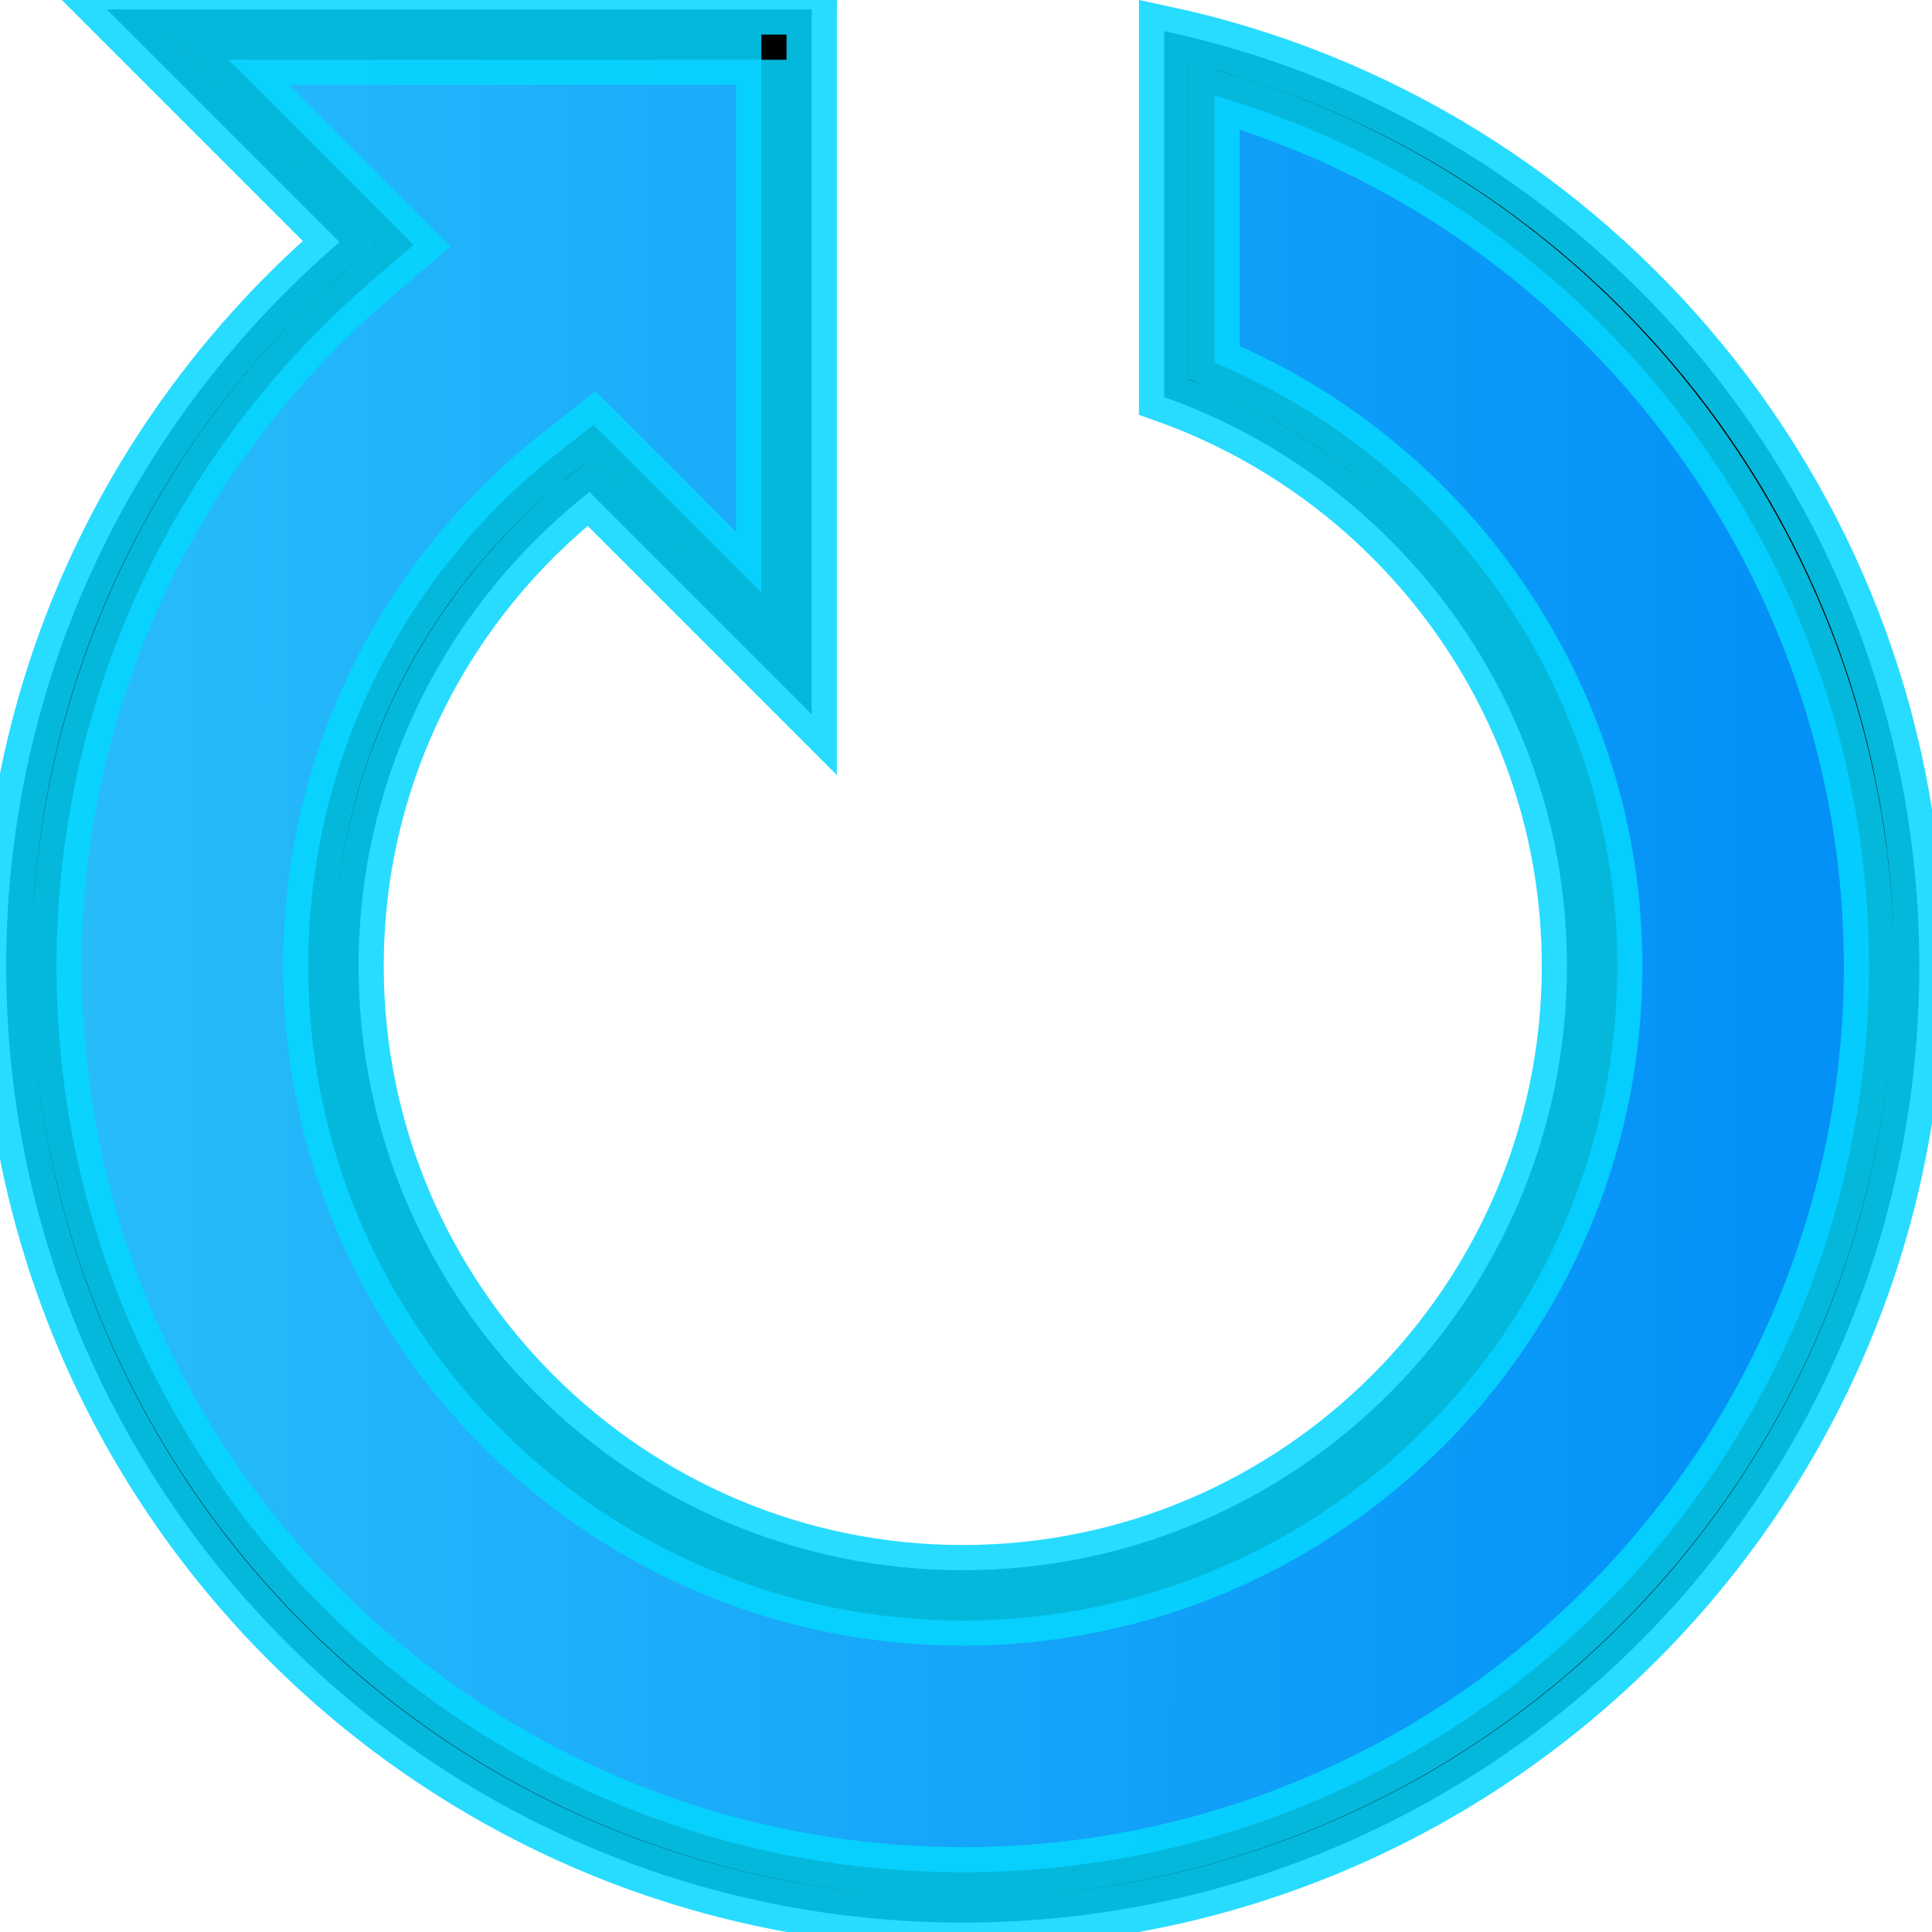
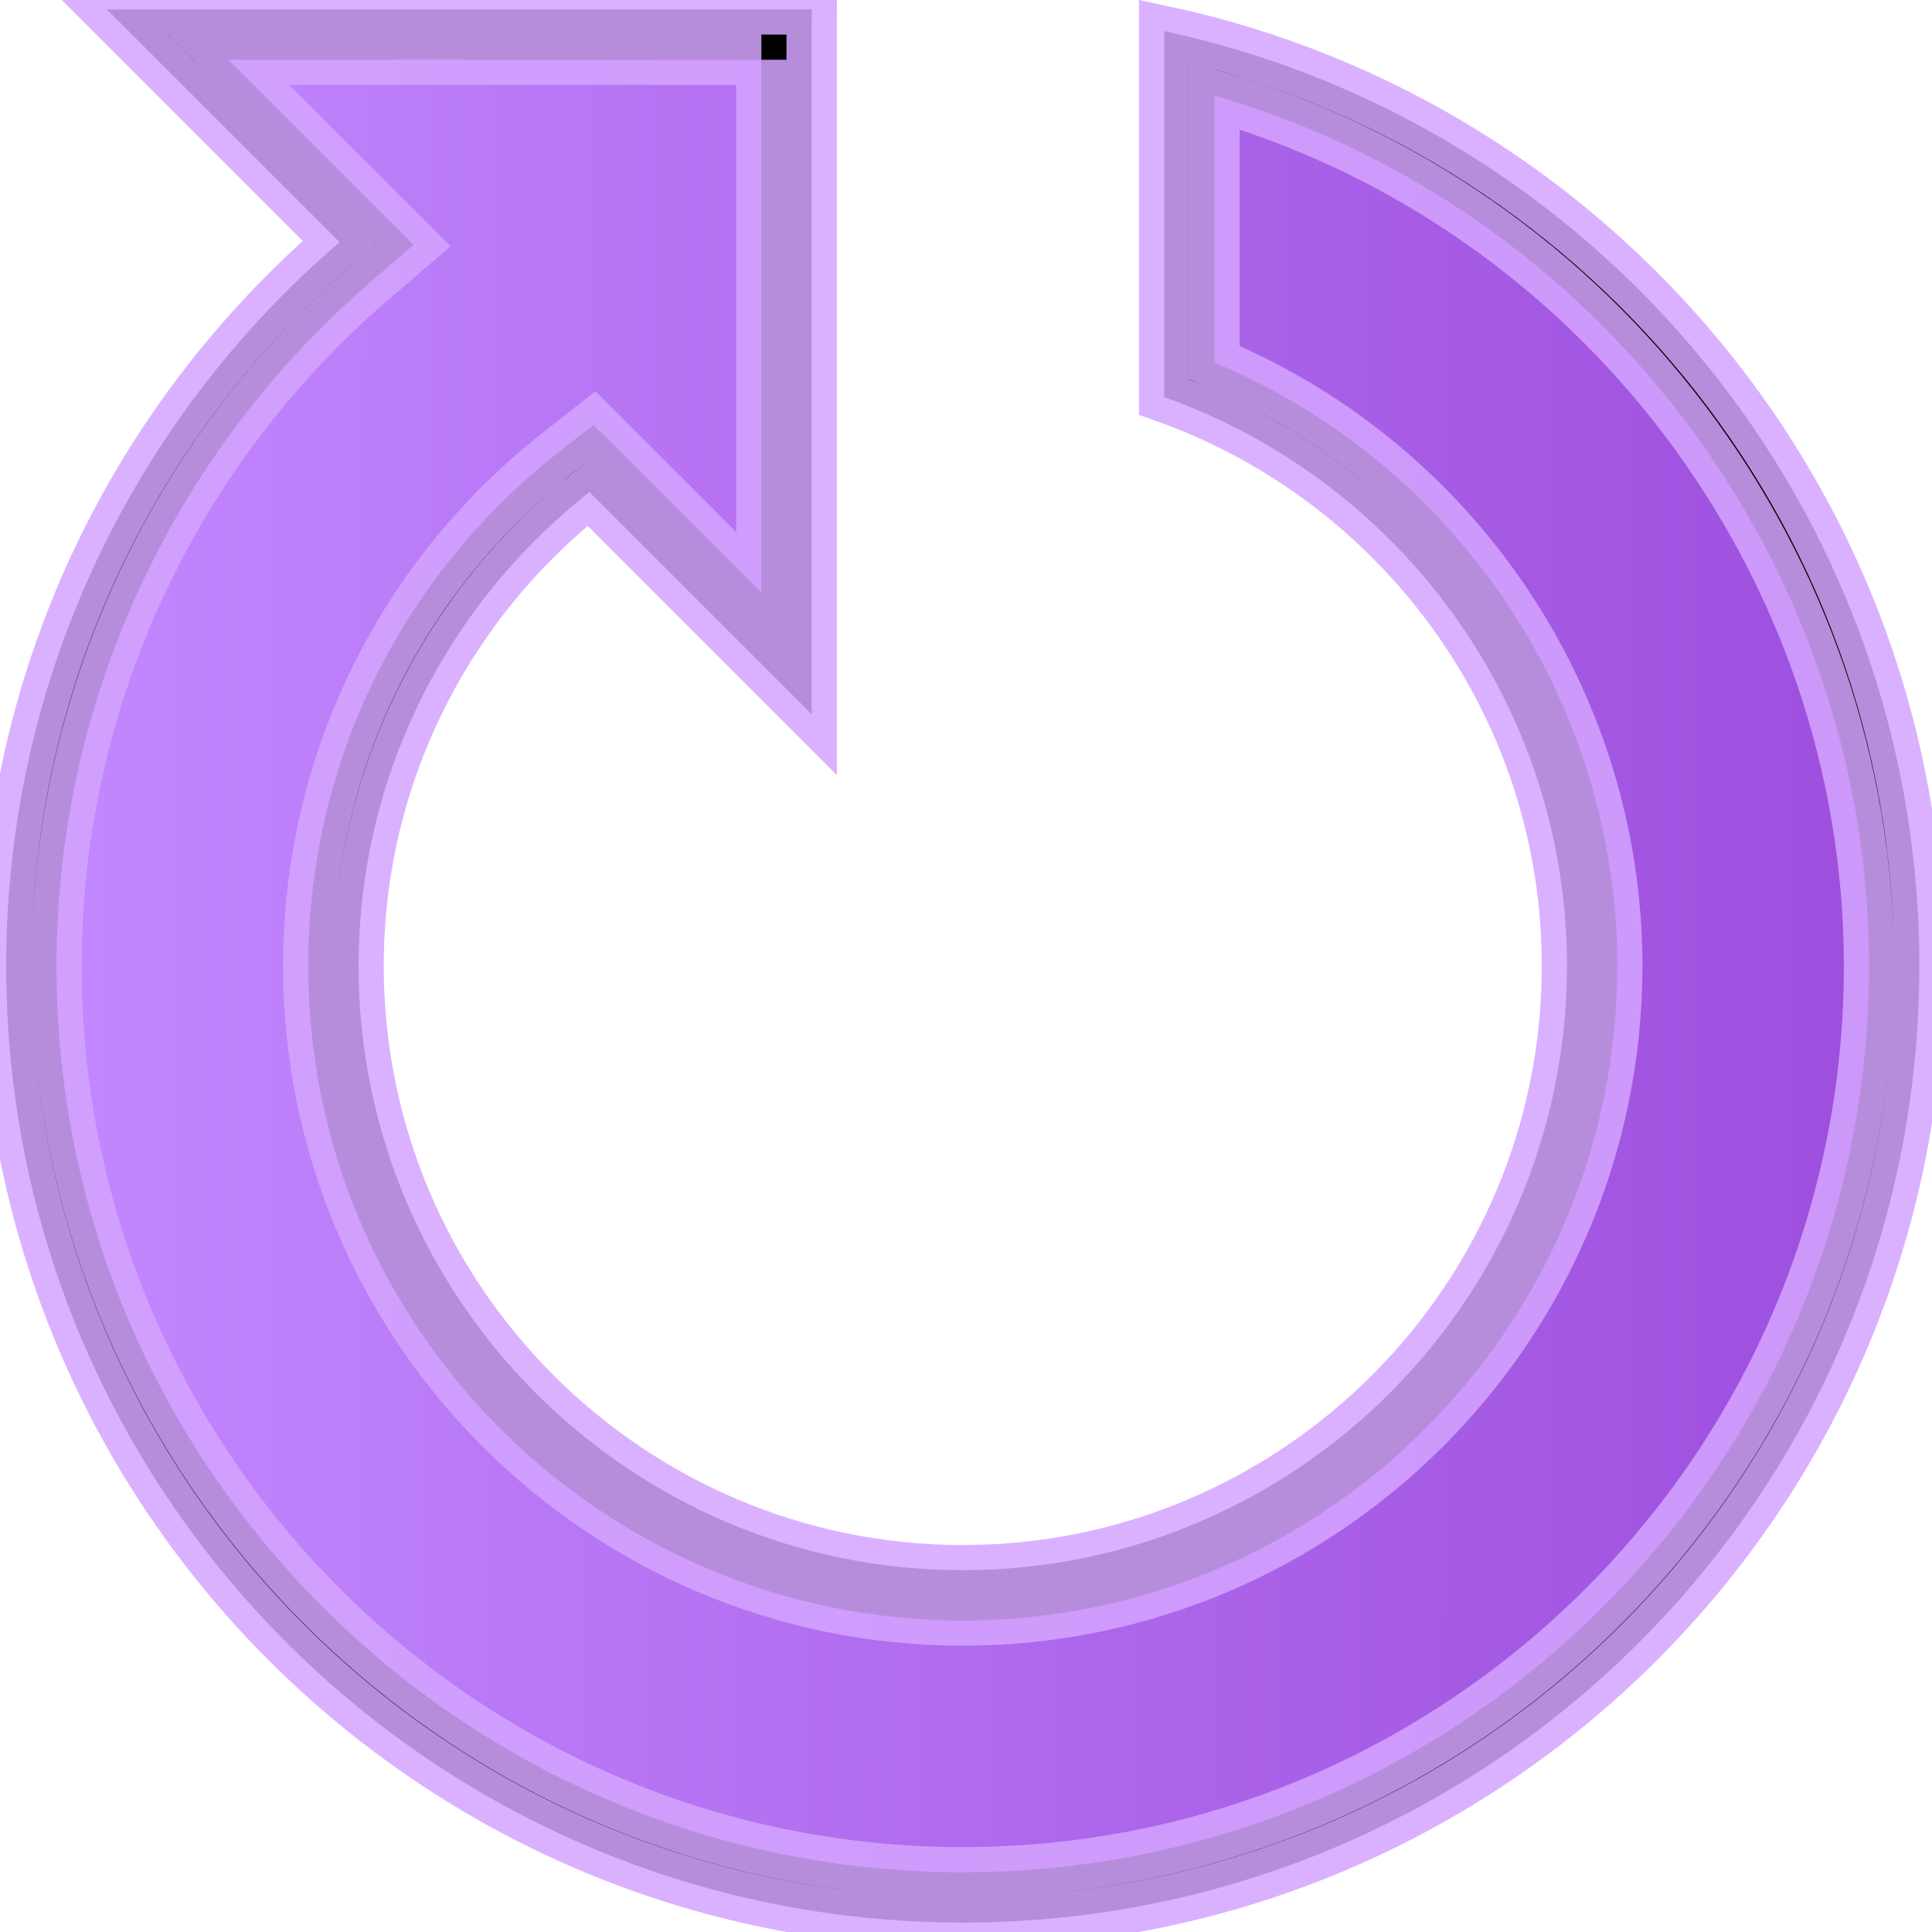
<svg xmlns="http://www.w3.org/2000/svg" xmlns:ns1="https://boxy-svg.com" xmlns:xlink="http://www.w3.org/1999/xlink" viewBox="0 0 40 40" width="480px" height="480px" version="1.1" id="svg2">
  <defs id="defs2">
    <linearGradient id="linearGradient10" ns1:pinned="true">
-       <stop offset="0" style="stop-color: rgba(79, 231, 255, 0.98);" id="stop7" />
-       <stop offset="0" style="stop-color: rgb(41, 189, 251);" id="stop8" />
-       <stop offset="1" style="stop-color: rgb(2, 143, 247);" id="stop9" />
-       <stop offset="1" style="stop-color: rgb(33, 76, 158);" id="stop10" />
+       <stop offset="0" style="stop-color: rgba(245, 229, 255, 0.98);" id="stop7" />
+       <stop offset="0" style="stop-color: rgb(195, 136, 255);" id="stop8" />
+       <stop offset="1" style="stop-color: rgb(157, 78, 221);" id="stop9" />
+       <stop offset="1" style="stop-color: rgb(90, 45, 145);" id="stop10" />
    </linearGradient>
    <linearGradient id="vertix-3" gradientUnits="userSpaceOnUse" x1="51.535" y1="10.748" x2="51.535" y2="32.813" xlink:href="#vertix" />
    <linearGradient id="vertix" ns1:pinned="true">
-       <stop offset="0" style="stop-color: rgba(79, 231, 255, 0.98);" id="stop1" />
-       <stop offset="0.295" style="stop-color: rgb(41, 189, 251);" id="stop2-3" />
-       <stop offset="0.614" style="stop-color: rgb(2, 143, 247);" id="stop3-9" />
-       <stop offset="1" style="stop-color: rgb(33, 76, 158);" id="stop4" />
+       <stop offset="0" style="stop-color: rgba(245, 229, 255, 0.98);" id="stop1" />
+       <stop offset="0.295" style="stop-color: rgb(195, 136, 255);" id="stop2-3" />
+       <stop offset="0.614" style="stop-color: rgb(157, 78, 221);" id="stop3-9" />
+       <stop offset="1" style="stop-color: rgb(90, 45, 145);" id="stop4" />
    </linearGradient>
    <linearGradient id="vertix-4" gradientUnits="userSpaceOnUse" x1="51.704" y1="32.349" x2="51.704" y2="60.652" xlink:href="#vertix" />
    <linearGradient id="vertix-10" gradientUnits="userSpaceOnUse" x1="22.749" y1="6.466" x2="22.749" y2="46.801" gradientTransform="matrix(0.04877375,0,0,0.07220733,19.27475,-10.8982)" xlink:href="#vertix" />
    <linearGradient id="vertix-1" gradientUnits="userSpaceOnUse" x1="66.57" y1="21.261" x2="66.57" y2="147.361" gradientTransform="matrix(1.011287,0,0,1.012024,-148.9614,-95.88966)" xlink:href="#vertix" />
    <linearGradient id="vertix-2" gradientUnits="userSpaceOnUse" x1="28.416" y1="1.231" x2="28.416" y2="64.332" gradientTransform="matrix(-0.764337,-0.461711,-0.532789,0.7204,96.32416,-18.50571)" xlink:href="#vertix" />
    <linearGradient id="vertix-5" gradientUnits="userSpaceOnUse" x1="28.416" y1="1.231" x2="40.813" y2="57.033" gradientTransform="matrix(1.304508,-0.107878,0.146777,0.876004,-1.726479,6.739271)" xlink:href="#linearGradient19" />
    <linearGradient id="linearGradient19" ns1:pinned="true">
-       <stop offset="0" style="stop-color: rgba(79, 231, 255, 0.98);" id="stop21" />
-       <stop offset="0" style="stop-color: rgb(41, 189, 251);" id="stop22" />
-       <stop offset="0.605" style="stop-color: rgb(2, 143, 247);" id="stop23" />
-       <stop offset="1" style="stop-color: rgb(33, 76, 158);" id="stop24" />
+       <stop offset="0" style="stop-color: rgba(245, 229, 255, 0.98);" id="stop21" />
+       <stop offset="0" style="stop-color: rgb(195, 136, 255);" id="stop22" />
+       <stop offset="0.605" style="stop-color: rgb(157, 78, 221);" id="stop23" />
+       <stop offset="1" style="stop-color: rgb(90, 45, 145);" id="stop24" />
    </linearGradient>
    <radialGradient gradientUnits="userSpaceOnUse" cx="13.947" cy="59.074" r="21.194" id="gradient-1-3-3" gradientTransform="matrix(9.450373,-10.58197,1.246667,1.11004,-178.975,162.8827)" xlink:href="#linearGradient11" />
    <linearGradient id="linearGradient11" ns1:pinned="true">
-       <stop offset="0.295" style="stop-color: rgb(41, 189, 251);" id="stop25" />
-       <stop offset="0.614" style="stop-color: rgb(2, 143, 247);" id="stop26" />
-       <stop offset="1" style="stop-color: rgb(33, 76, 158);" id="stop27" />
+       <stop offset="0.295" style="stop-color: rgb(195, 136, 255);" id="stop25" />
+       <stop offset="0.614" style="stop-color: rgb(157, 78, 221);" id="stop26" />
+       <stop offset="1" style="stop-color: rgb(90, 45, 145);" id="stop27" />
    </linearGradient>
    <linearGradient xlink:href="#linearGradient10" id="linearGradient7" x1="1.5" y1="20" x2="38.049" y2="20.129" gradientUnits="userSpaceOnUse" gradientTransform="matrix(1.042388,0,0,1.042388,-0.9148711,-0.847757)" />
  </defs>
-   <path fill="#dff0fe" d="M 19.933,39.284 C 9.299,39.284 0.649,30.633 0.649,20 c 0,-5.603 2.45,-10.922 6.721,-14.592 L 7.796,5.042 3.47,0.716 H 16.285 V 13.53 L 12.246,9.492 11.883,9.777 C 8.718,12.269 6.903,15.994 6.903,20 c 0,7.185 5.845,13.03 13.03,13.03 7.185,0 13.03,-5.845 13.03,-13.03 0,-5.371 -3.336,-10.204 -8.339,-12.141 V 1.299 C 33.117,3.425 39.217,11.188 39.217,20 c 0,10.633 -8.651,19.284 -19.284,19.284 z" id="path1" style="fill:url(#linearGradient7);fill-opacity:1;stroke-width:1.042" />
-   <path fill="#4788c7" d="M 15.763,1.237 V 7.903 12.272 L 12.942,9.45 12.287,8.795 11.56,9.368 C 8.27,11.958 6.382,15.833 6.382,20 c 0,7.472 6.079,13.551 13.551,13.551 7.472,0 13.551,-6.079 13.551,-13.551 0,-5.466 -3.321,-10.396 -8.339,-12.493 V 1.979 C 33.07,4.271 38.696,11.652 38.696,20 c 0,10.346 -8.417,18.763 -18.763,18.763 C 9.587,38.763 1.17,30.346 1.17,20 c 0,-5.452 2.384,-10.626 6.54,-14.196 L 8.563,5.071 7.767,4.276 4.729,1.237 H 15.763 M 16.806,0.195 H 2.212 L 7.03,5.013 C 2.811,8.638 0.128,13.997 0.128,20 c 0,10.938 8.868,19.805 19.805,19.805 10.938,0 19.805,-8.868 19.805,-19.805 0,-9.507 -6.702,-17.441 -15.636,-19.357 V 8.221 C 28.953,9.944 32.442,14.566 32.442,20 c 0,6.897 -5.611,12.509 -12.509,12.509 -6.897,0 -12.509,-5.611 -12.509,-12.509 0,-3.981 1.873,-7.524 4.78,-9.813 l 4.601,4.601 V 7.903 0.465 Z" id="path2" style="stroke-width:1.042;fill:#000000;fill-opacity:1;stroke:#05d7ff;stroke-opacity:0.856;stroke-dasharray:none" />
+   <path fill="#f5e5ff" d="M 19.933,39.284 C 9.299,39.284 0.649,30.633 0.649,20 c 0,-5.603 2.45,-10.922 6.721,-14.592 L 7.796,5.042 3.47,0.716 H 16.285 V 13.53 L 12.246,9.492 11.883,9.777 C 8.718,12.269 6.903,15.994 6.903,20 c 0,7.185 5.845,13.03 13.03,13.03 7.185,0 13.03,-5.845 13.03,-13.03 0,-5.371 -3.336,-10.204 -8.339,-12.141 V 1.299 C 33.117,3.425 39.217,11.188 39.217,20 c 0,10.633 -8.651,19.284 -19.284,19.284 z" id="path1" style="fill:url(#linearGradient7);fill-opacity:1;stroke-width:1.042" />
+   <path fill="#a55dff" d="M 15.763,1.237 V 7.903 12.272 L 12.942,9.45 12.287,8.795 11.56,9.368 C 8.27,11.958 6.382,15.833 6.382,20 c 0,7.472 6.079,13.551 13.551,13.551 7.472,0 13.551,-6.079 13.551,-13.551 0,-5.466 -3.321,-10.396 -8.339,-12.493 V 1.979 C 33.07,4.271 38.696,11.652 38.696,20 c 0,10.346 -8.417,18.763 -18.763,18.763 C 9.587,38.763 1.17,30.346 1.17,20 c 0,-5.452 2.384,-10.626 6.54,-14.196 L 8.563,5.071 7.767,4.276 4.729,1.237 H 15.763 M 16.806,0.195 H 2.212 L 7.03,5.013 C 2.811,8.638 0.128,13.997 0.128,20 c 0,10.938 8.868,19.805 19.805,19.805 10.938,0 19.805,-8.868 19.805,-19.805 0,-9.507 -6.702,-17.441 -15.636,-19.357 V 8.221 C 28.953,9.944 32.442,14.566 32.442,20 c 0,6.897 -5.611,12.509 -12.509,12.509 -6.897,0 -12.509,-5.611 -12.509,-12.509 0,-3.981 1.873,-7.524 4.78,-9.813 l 4.601,4.601 V 7.903 0.465 Z" id="path2" style="stroke-width:1.042;fill:#000000;fill-opacity:1;stroke:#d4a5ff;stroke-opacity:0.856;stroke-dasharray:none" />
</svg>
